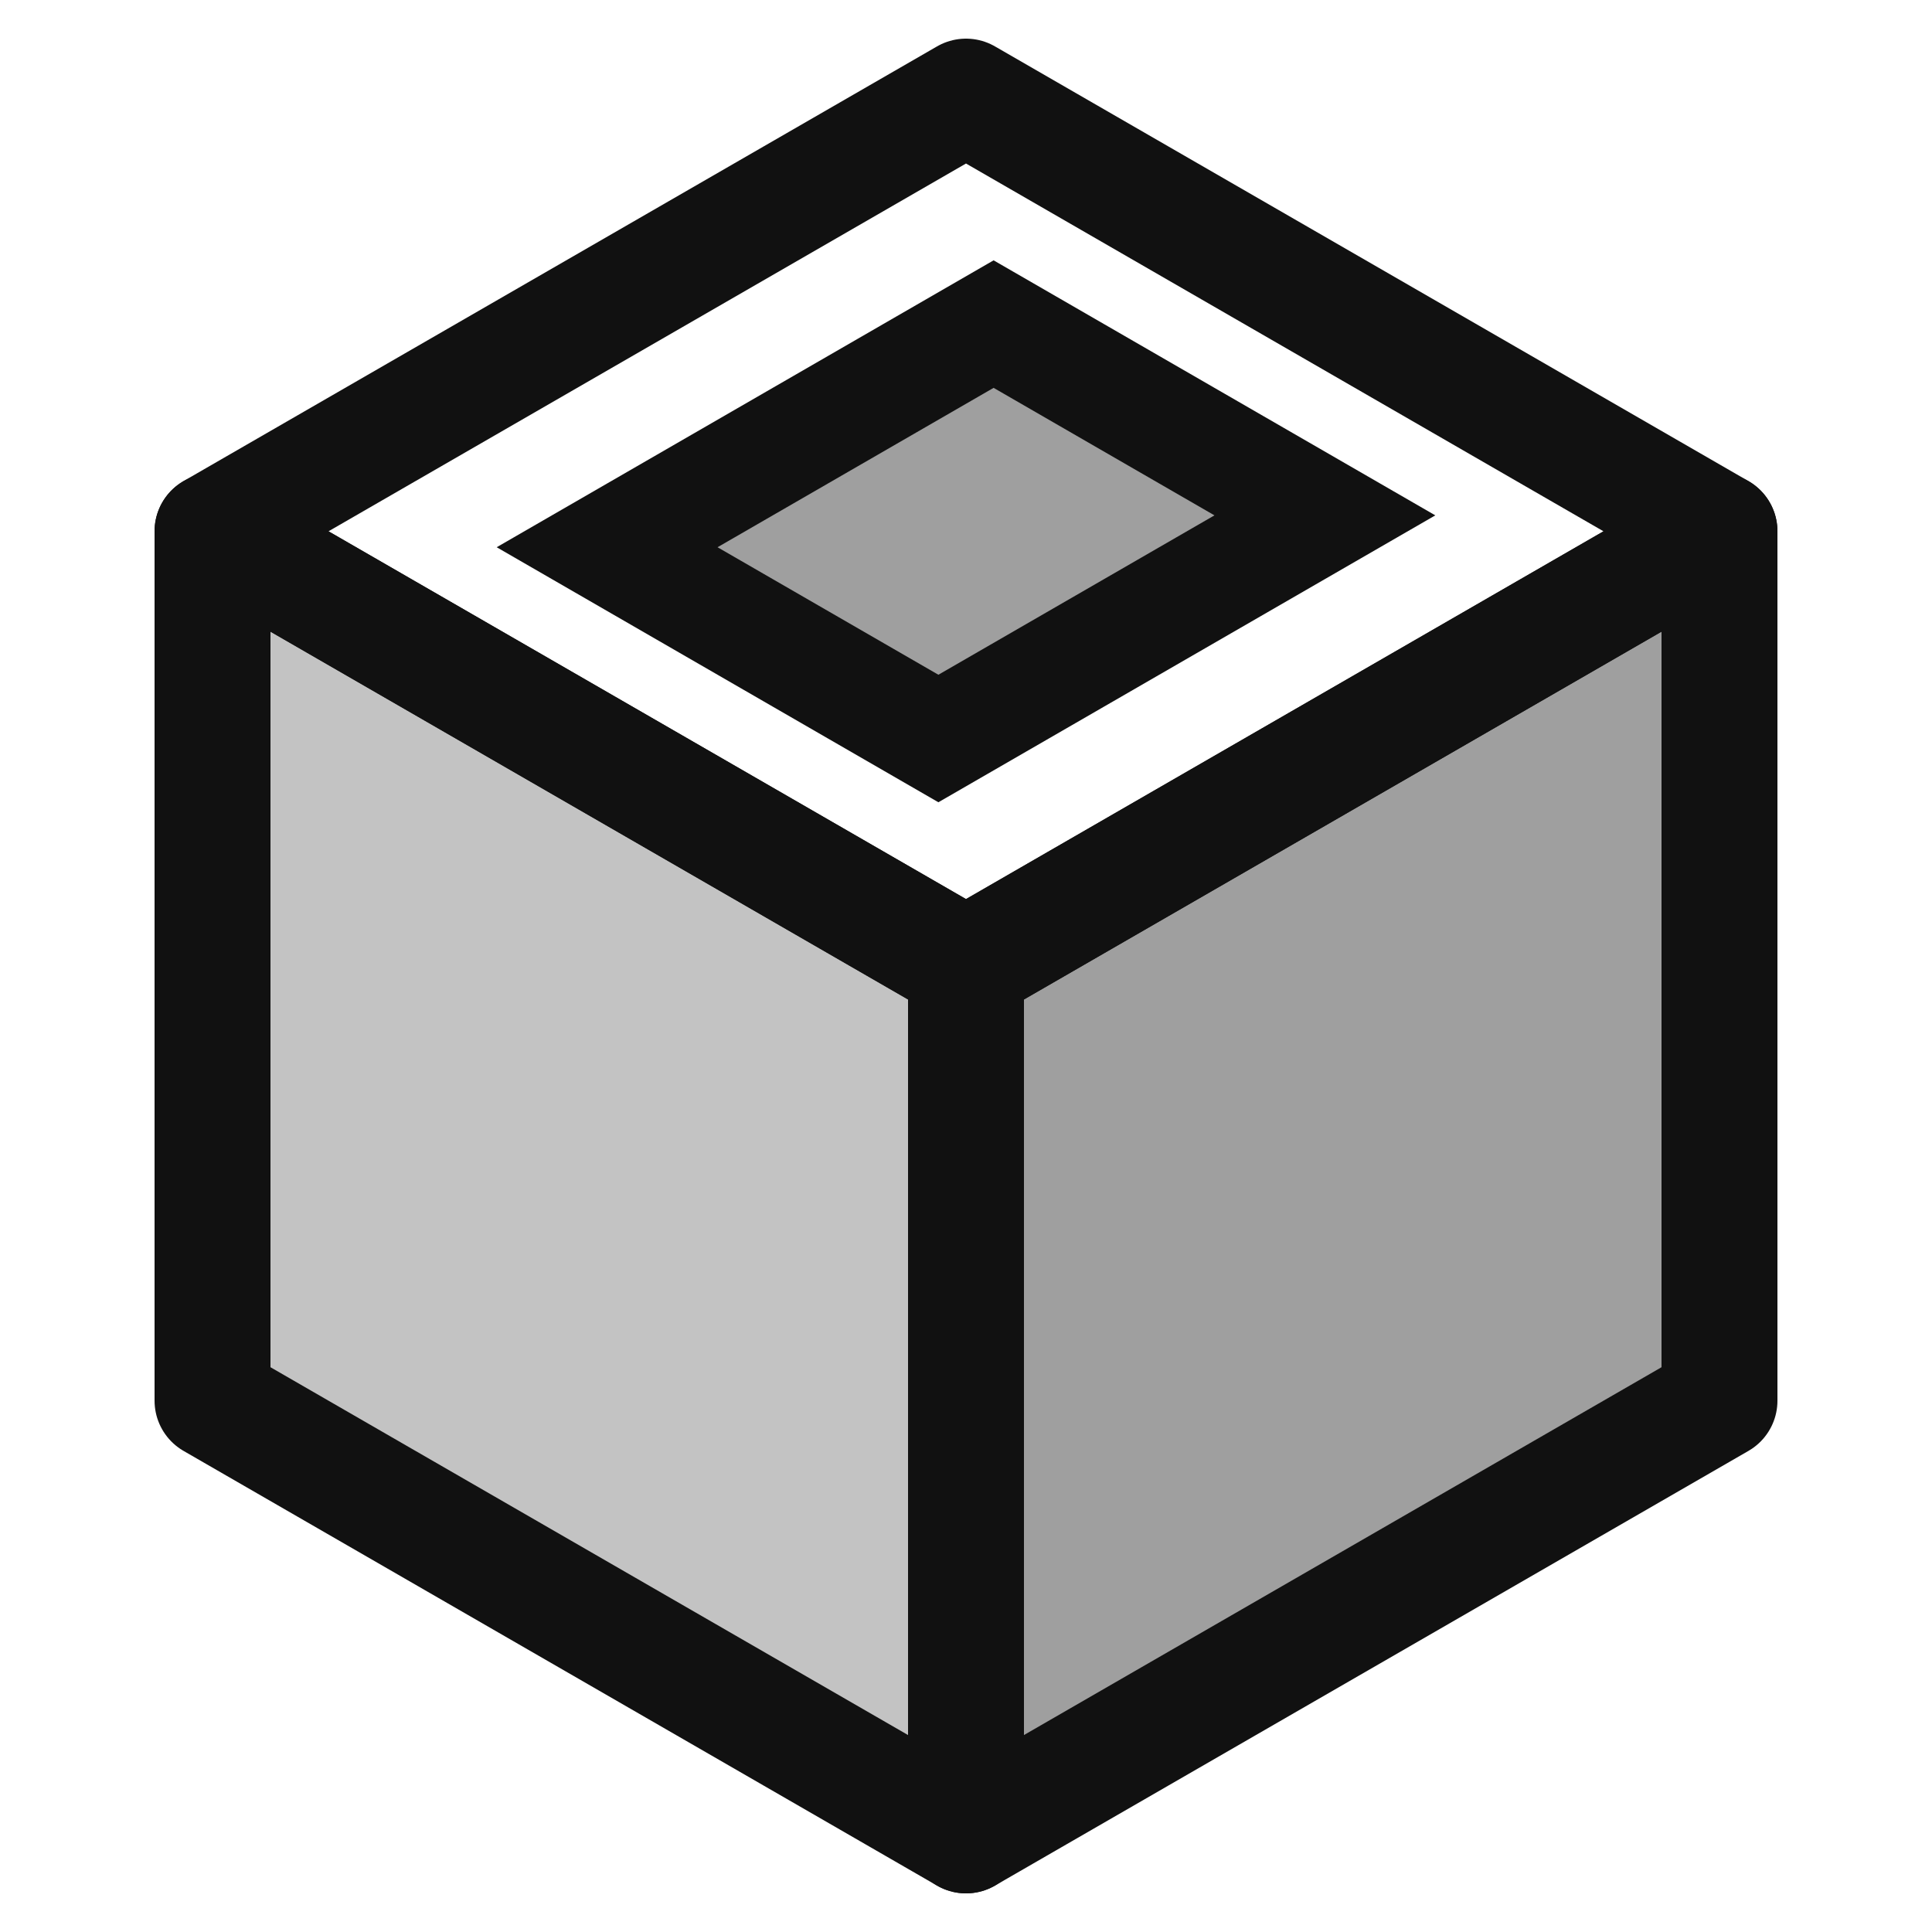
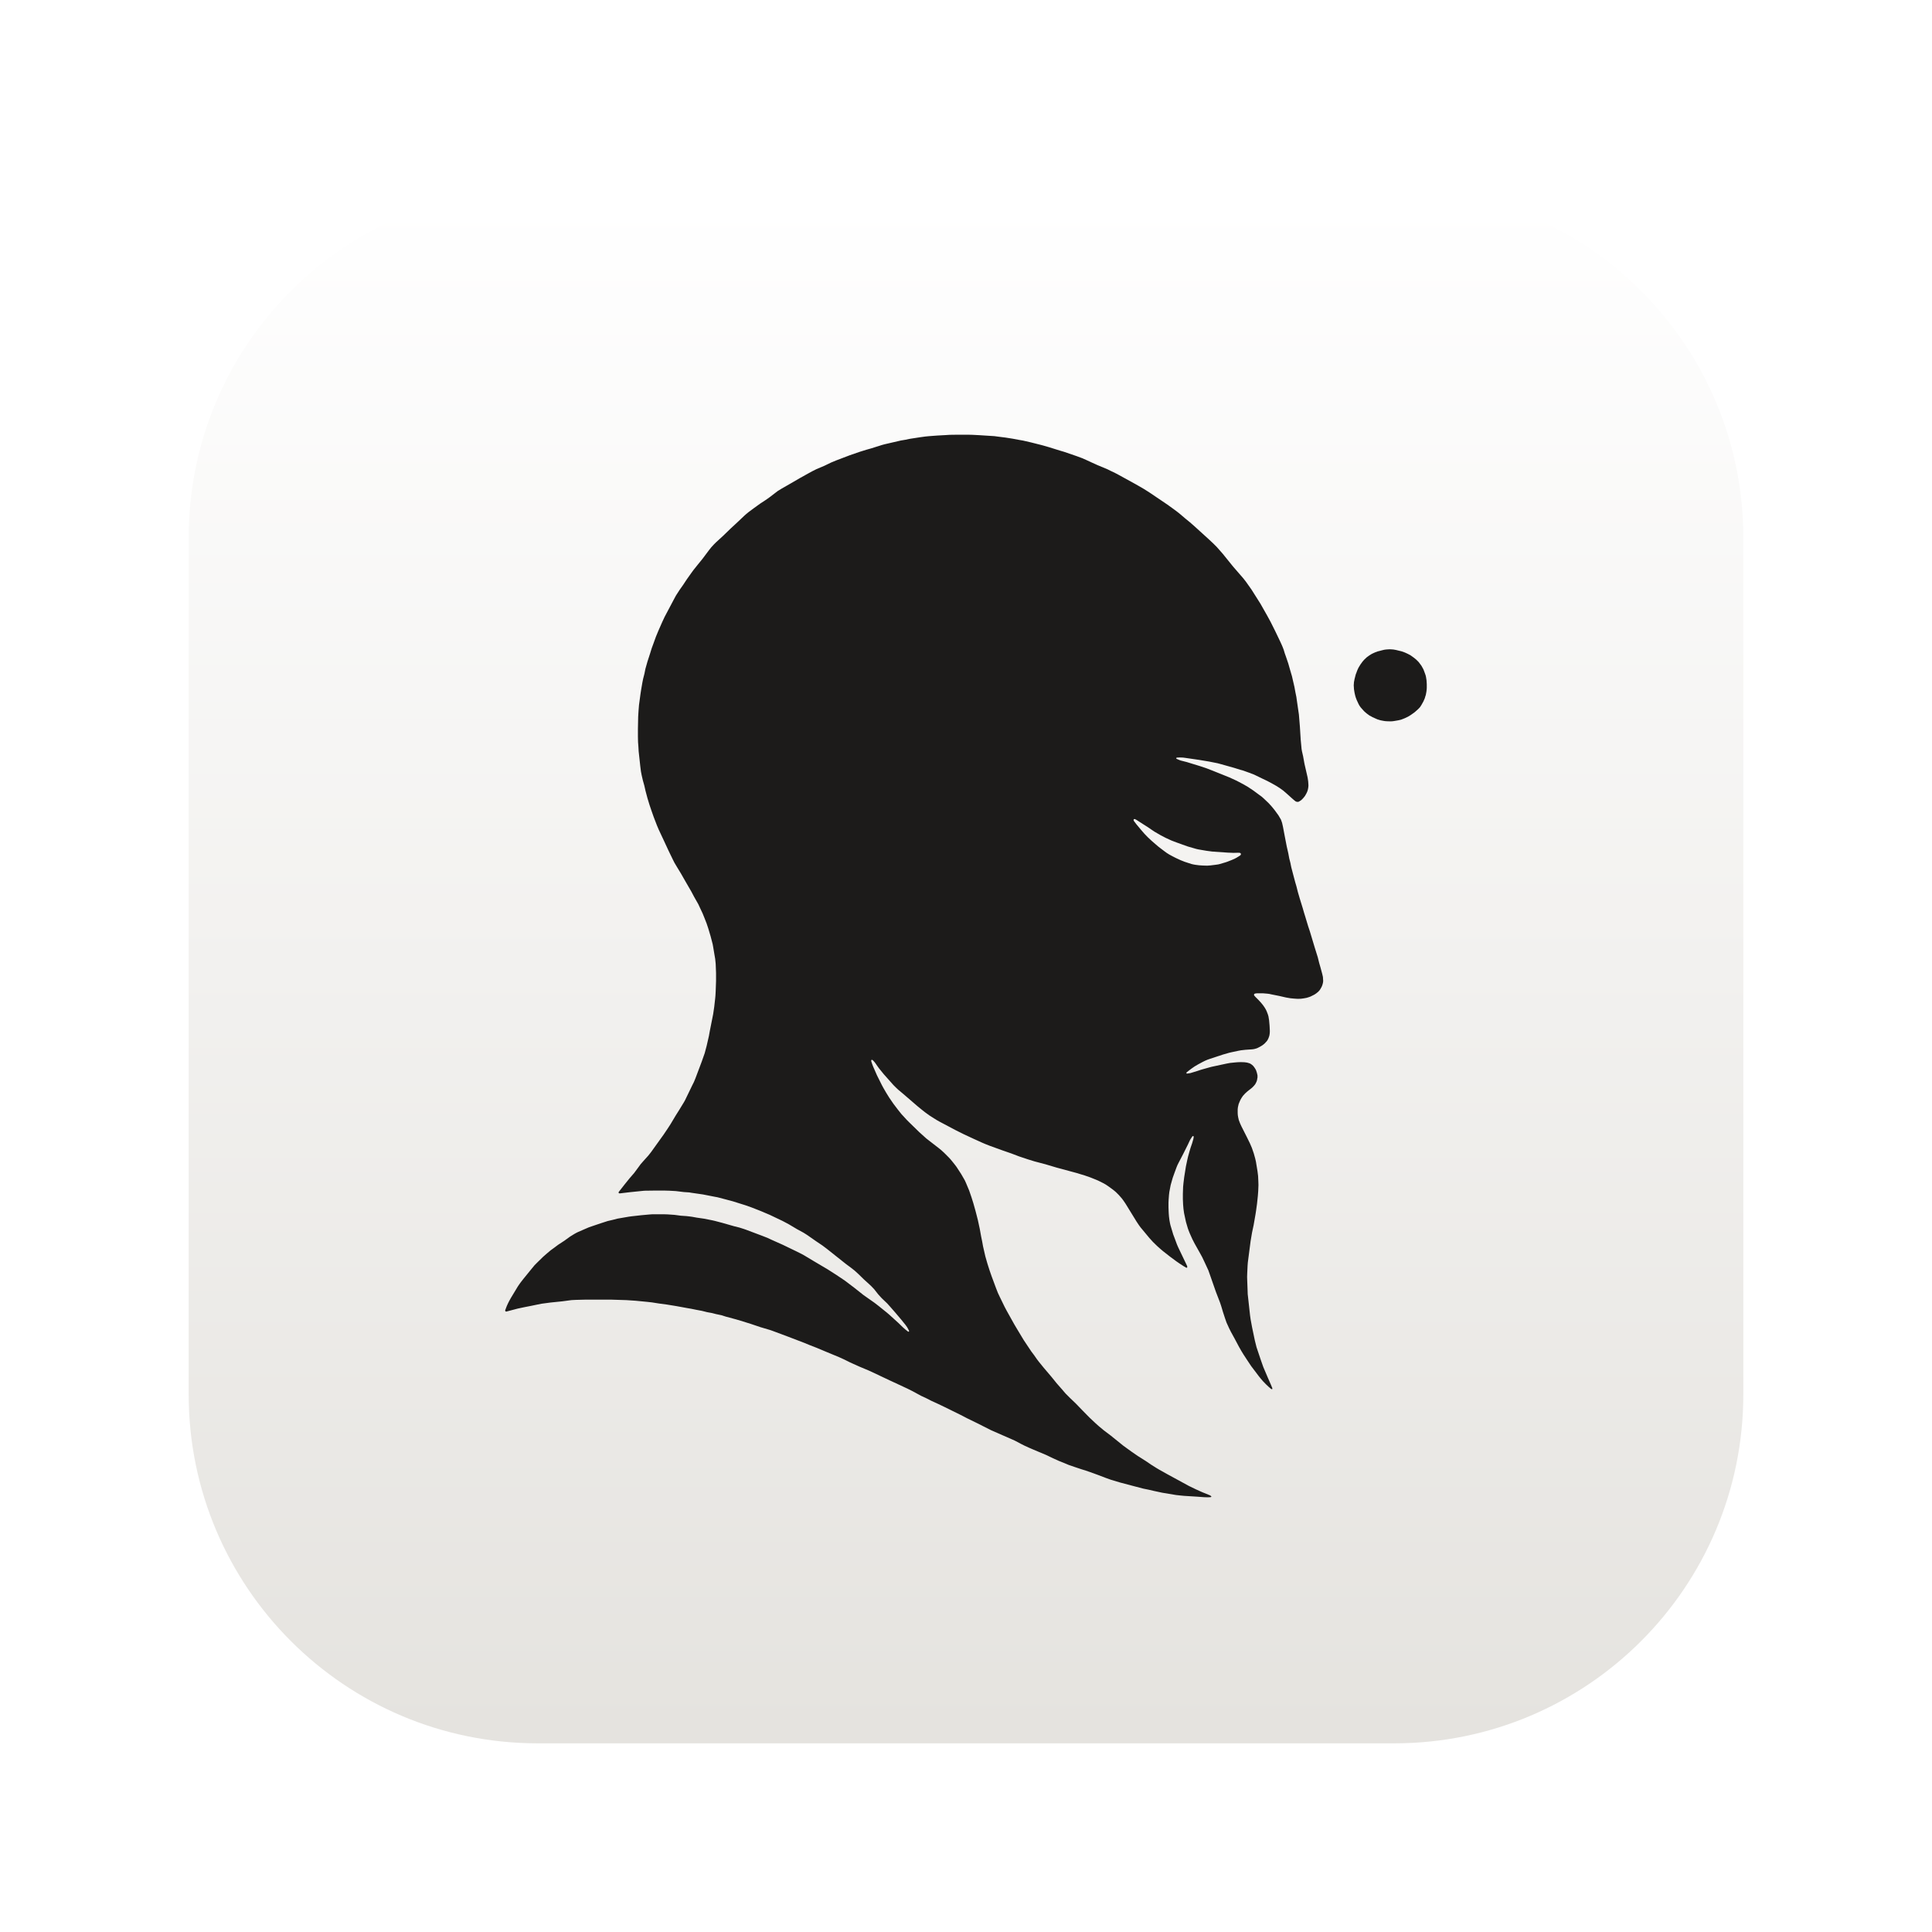
- <svg xmlns="http://www.w3.org/2000/svg" width="32" height="32" viewBox="0 0 32 32">
-   <style>
-     :root {
-       color: #111111;
-     }
- 
-     @media (prefers-color-scheme: dark) {
-       :root {
-         color: #f5f5f5;
-       }
-     }
-   </style>
-   <g transform="translate(16, 16) scale(0.48)">
-     <path d="M0 0 L-26 -15 L-26 15 L0 30 Z" fill="currentColor" fill-opacity="0.25" stroke="currentColor" stroke-width="4" stroke-linejoin="round" />
-     <path d="M0 0 L26 -15 L26 15 L0 30 Z" fill="currentColor" fill-opacity="0.4" stroke="currentColor" stroke-width="4" stroke-linejoin="round" />
-     <path d="M0 -30 L-26 -15 L0 0 L26 -15 Z" fill="none" stroke="currentColor" stroke-width="4" stroke-linejoin="round" />
-     <g transform="matrix(0.866, 0.5, -0.866, 0.5, 0, -15) scale(0.55)">
-       <rect x="-12" y="-14" width="24" height="28" fill="currentColor" fill-opacity="0.4" stroke="currentColor" stroke-width="8" />
-     </g>
+ <svg xmlns="http://www.w3.org/2000/svg" viewBox="0 0 1024 1024">
+   <defs>
+     <linearGradient id="bg" x1="0" y1="0" x2="0" y2="1">
+       <stop offset="0" stop-color="#FFFFFF" />
+       <stop offset="1" stop-color="#E5E3DF" />
+     </linearGradient>
+   </defs>
+   <rect x="100" y="100" width="824" height="824" rx="185" fill="url(#bg)" />
+   <g transform="translate(192.00 192.00) scale(6.4)">
+     <path fill="#1C1B1A" fill-rule="evenodd" d="M48.34 6.03L47.62 6.07L46.95 6.12L46.64 6.15L46.20 6.21L45.36 6.34L44.97 6.42L44.61 6.48L43.53 6.73L43.27 6.79L43.01 6.86L42.16 7.13L41.77 7.24L41.22 7.41L40.38 7.70L39.25 8.13L38.84 8.30L38.28 8.57L37.62 8.85L37.30 9.01L36.95 9.20L36.25 9.59L35.44 10.06L34.74 10.46L34.40 10.67L33.76 11.16L33.51 11.34L32.95 11.71L32.41 12.10L31.98 12.42L31.81 12.56L31.64 12.71L31.06 13.26L30.53 13.75L29.89 14.37L29.30 14.91L29.11 15.10L28.90 15.33L28.71 15.57L28.17 16.29L27.78 16.77L27.42 17.22L27.26 17.44L26.87 17.99L26.58 18.43L26.27 18.87L25.98 19.32L25.77 19.71L25.04 21.09L24.83 21.54L24.51 22.27L24.32 22.73L24.11 23.31L23.97 23.69L23.84 24.11L23.62 24.79L23.45 25.39L23.37 25.79L23.26 26.22L23.20 26.52L23.10 27.10L23.04 27.49L22.92 28.38L22.88 28.87L22.85 29.36L22.84 29.89L22.83 30.38L22.83 31.01L22.84 31.45L22.87 31.85L22.89 32.21L23.02 33.41L23.08 33.89L23.14 34.20L23.24 34.63L23.36 35.06L23.46 35.50L23.62 36.10L23.79 36.66L23.96 37.16L24.14 37.67L24.41 38.37L24.55 38.70L24.93 39.51L25.38 40.48L25.73 41.20L25.85 41.44L26.10 41.86L26.38 42.32L26.89 43.21L27.25 43.83L27.50 44.30L27.83 44.88L27.96 45.16L28.19 45.65L28.34 46.02L28.52 46.48L28.66 46.90L28.85 47.54L29.02 48.19L29.06 48.41L29.14 48.89L29.23 49.42L29.27 49.82L29.30 50.58L29.30 51.24L29.27 52.09L29.25 52.45L29.23 52.67L29.15 53.38L29.06 53.99L28.78 55.40L28.71 55.79L28.52 56.62L28.36 57.22L28.11 57.93L27.59 59.31L27.47 59.60L27.33 59.88L26.73 61.12L26.64 61.28L26.25 61.92L25.96 62.38L25.53 63.10L25.31 63.44L24.96 63.96L23.92 65.41L23.70 65.69L23.25 66.19L23.05 66.42L22.89 66.64L22.52 67.14L22.14 67.58L21.72 68.10L21.36 68.56L21.25 68.70L21.23 68.74L21.23 68.78L21.26 68.82L21.30 68.83L21.34 68.83L22.18 68.73L23.16 68.63L23.38 68.61L24.10 68.60L25.08 68.60L25.43 68.61L25.97 68.64L26.63 68.72L27.08 68.75L27.25 68.78L28.22 68.92L29.19 69.11L29.41 69.15L30.10 69.33L30.70 69.49L31.08 69.61L31.72 69.81L32.23 69.99L32.97 70.28L33.75 70.61L34.40 70.92L34.80 71.11L35.31 71.38L36.00 71.79L36.55 72.09L36.85 72.28L37.58 72.79L38.10 73.14L38.46 73.41L38.70 73.60L39.82 74.49L40.06 74.68L40.49 75.00L40.77 75.22L41.10 75.52L41.55 75.96L41.98 76.35L42.17 76.53L42.39 76.76L42.72 77.18L42.90 77.38L43.02 77.51L43.47 77.94L43.74 78.24L44.15 78.71L44.64 79.29L44.98 79.71L45.13 79.92L45.26 80.16L45.28 80.20L45.29 80.24L45.27 80.27L45.23 80.29L45.19 80.27L44.95 80.08L44.75 79.90L44.40 79.56L44.07 79.26L43.64 78.87L43.44 78.70L42.77 78.16L42.42 77.89L41.51 77.25L40.74 76.64L39.96 76.05L39.26 75.58L38.54 75.12L37.39 74.44L36.59 73.96L36.31 73.81L35.95 73.63L34.83 73.09L33.89 72.67L33.57 72.52L33.11 72.34L31.78 71.84L31.61 71.78L31.23 71.66L30.79 71.55L29.81 71.27L29.20 71.11L29.03 71.07L28.33 70.93L27.71 70.84L27.32 70.77L27.10 70.74L26.83 70.71L26.39 70.68L25.86 70.61L25.28 70.57L24.96 70.56L24.52 70.56L24.03 70.56L23.76 70.58L23.10 70.64L22.30 70.73L22.08 70.76L21.15 70.92L20.72 71.03L20.33 71.12L19.74 71.31L19.15 71.51L18.77 71.64L18.40 71.80L17.87 72.03L17.71 72.11L17.55 72.20L17.21 72.41L16.74 72.75L16.22 73.09L15.90 73.33L15.61 73.54L15.30 73.80L14.97 74.09L14.52 74.53L14.27 74.78L13.90 75.23L13.34 75.92L13.09 76.24L12.89 76.53L12.31 77.49L12.16 77.76L12.06 77.96L11.97 78.16L11.86 78.45L11.84 78.49L11.84 78.54L11.85 78.58L11.88 78.61L11.93 78.62L12.88 78.37L13.40 78.26L14.01 78.14L14.54 78.03L14.84 77.97L15.59 77.87L16.57 77.77L17.32 77.67L17.50 77.66L17.72 77.65L18.52 77.63L19.82 77.63L20.58 77.63L21.87 77.67L22.31 77.70L22.62 77.72L23.65 77.82L24.00 77.86L24.57 77.95L25.24 78.04L25.98 78.16L26.42 78.24L26.91 78.33L27.26 78.39L27.65 78.47L28.13 78.56L28.57 78.67L28.96 78.74L29.31 78.83L29.74 78.92L30.12 79.04L30.94 79.26L31.54 79.44L32.18 79.64L32.98 79.91L33.79 80.15L33.96 80.21L35.30 80.71L36.63 81.22L37.04 81.39L37.58 81.60L38.49 81.98L39.48 82.39L39.92 82.59L40.36 82.81L40.60 82.92L41.18 83.18L41.92 83.49L42.44 83.73L42.84 83.92L43.73 84.34L44.42 84.66L45.15 85.00L45.51 85.18L46.29 85.60L46.66 85.77L47.13 86.01L47.74 86.29L48.22 86.52L49.54 87.17L50.10 87.46L50.94 87.87L52.09 88.45L53.85 89.22L54.05 89.31L54.52 89.56L54.88 89.74L55.21 89.89L55.58 90.05L56.65 90.50L57.21 90.77L57.70 90.99L58.15 91.17L58.48 91.31L58.94 91.47L59.54 91.67L59.92 91.79L60.30 91.92L60.88 92.13L61.59 92.40L62.01 92.55L62.78 92.78L63.99 93.10L64.68 93.28L65.12 93.37L65.55 93.47L66.25 93.62L67.39 93.81L67.75 93.85L68.06 93.88L69.17 93.95L69.70 93.99L70.02 94.00L70.24 93.99L70.28 93.98L70.32 93.96L70.31 93.92L70.28 93.89L70.21 93.84L70.09 93.79L69.55 93.57L69.06 93.35L68.46 93.06L66.66 92.08L66.00 91.71L65.73 91.55L65.35 91.31L64.91 91.01L64.23 90.58L63.75 90.25L63.32 89.94L63.03 89.73L61.99 88.89L61.42 88.46L61.01 88.12L60.74 87.88L60.22 87.39L59.66 86.82L59.10 86.24L58.62 85.78L58.43 85.59L58.24 85.40L57.95 85.06L57.51 84.56L57.09 84.04L56.42 83.25L56.03 82.77L55.87 82.56L55.64 82.23L55.40 81.91L54.98 81.28L54.78 80.98L54.25 80.10L54.00 79.68L53.37 78.55L53.20 78.23L52.81 77.43L52.64 77.07L52.48 76.66L52.12 75.69L51.96 75.23L51.85 74.89L51.76 74.60L51.60 74.04L51.41 73.21L51.34 72.82L51.25 72.38L51.14 71.77L50.98 71.03L50.79 70.29L50.61 69.65L50.45 69.14L50.26 68.59L50.00 67.97L49.91 67.77L49.82 67.61L49.60 67.23L49.21 66.63L49.05 66.42L48.85 66.17L48.71 66.00L48.56 65.84L48.18 65.46L47.95 65.25L47.74 65.08L46.72 64.29L46.52 64.11L46.12 63.75L45.29 62.94L45.10 62.75L44.65 62.26L44.37 61.91L43.99 61.41L43.64 60.90L43.38 60.48L43.16 60.10L43.03 59.86L42.63 59.06L42.31 58.33L42.23 58.12L42.16 57.91L42.15 57.87L42.15 57.82L42.17 57.78L42.21 57.77L42.25 57.78L42.32 57.84L42.41 57.94L42.49 58.04L42.67 58.30L42.80 58.48L43.19 58.96L43.99 59.86L44.18 60.05L44.38 60.24L44.55 60.38L45.02 60.78L45.97 61.60L46.35 61.91L46.63 62.13L46.99 62.39L47.56 62.75L47.79 62.88L49.13 63.59L49.77 63.91L50.54 64.27L51.31 64.62L51.59 64.74L51.97 64.89L53.02 65.27L53.77 65.53L54.40 65.77L55.12 66.01L55.67 66.18L56.58 66.42L57.52 66.70L59.15 67.14L59.84 67.35L60.30 67.51L60.75 67.69L60.96 67.78L61.20 67.90L61.40 68.00L61.59 68.11L61.81 68.26L62.10 68.47L62.28 68.61L62.41 68.72L62.66 68.97L62.81 69.14L62.93 69.28L63.06 69.46L63.21 69.68L64.12 71.16L64.32 71.46L64.45 71.64L64.65 71.88L65.19 72.53L65.49 72.86L65.84 73.20L66.11 73.44L66.31 73.61L66.91 74.08L67.41 74.45L67.67 74.63L68.04 74.87L68.23 74.98L68.28 74.99L68.32 74.97L68.32 74.92L68.32 74.88L68.31 74.84L68.23 74.67L67.56 73.27L67.47 73.06L67.27 72.52L67.16 72.23L66.93 71.46L66.89 71.28L66.85 71.06L66.81 70.75L66.79 70.49L66.78 70.27L66.77 70.00L66.77 69.60L66.78 69.37L66.81 68.97L66.84 68.71L66.90 68.40L66.95 68.14L67.06 67.75L67.12 67.54L67.27 67.12L67.44 66.66L67.51 66.49L67.61 66.29L67.98 65.58L68.38 64.78L68.51 64.50L68.57 64.38L68.64 64.27L68.74 64.12L68.77 64.09L68.81 64.08L68.85 64.11L68.86 64.16L68.85 64.20L68.83 64.33L68.79 64.46L68.73 64.67L68.60 65.05L68.51 65.35L68.39 65.78L68.33 66.04L68.21 66.61L68.07 67.49L68.01 67.98L67.98 68.29L67.96 68.87L67.96 69.31L67.98 69.76L68.01 70.11L68.06 70.47L68.18 71.03L68.22 71.21L68.37 71.72L68.43 71.89L68.53 72.14L68.75 72.63L68.93 72.98L69.39 73.80L69.56 74.11L69.75 74.51L70.07 75.20L70.25 75.71L70.69 76.97L71.04 77.88L71.14 78.18L71.28 78.65L71.46 79.20L71.58 79.54L71.69 79.78L71.78 79.98L71.94 80.30L72.22 80.81L72.62 81.56L72.82 81.91L72.98 82.17L73.30 82.66L73.62 83.14L73.81 83.39L74.24 83.96L74.41 84.17L74.58 84.37L74.83 84.63L75.05 84.84L75.26 85.02L75.30 85.04L75.34 85.05L75.37 85.02L75.37 84.98L75.36 84.94L75.24 84.65L74.99 84.08L74.62 83.21L74.43 82.67L74.06 81.57L73.92 81.01L73.69 79.91L73.57 79.26L73.52 78.90L73.37 77.53L73.33 77.17L73.32 76.86L73.29 76.06L73.28 75.75L73.29 75.44L73.32 74.81L73.34 74.55L73.57 72.78L73.69 72.07L73.82 71.46L73.98 70.54L74.02 70.28L74.10 69.70L74.17 69.04L74.20 68.64L74.22 68.14L74.21 67.83L74.20 67.61L74.19 67.39L74.14 66.99L74.01 66.20L73.95 65.94L73.83 65.51L73.67 65.05L73.51 64.68L73.27 64.19L72.81 63.28L72.70 63.04L72.65 62.91L72.59 62.75L72.54 62.53L72.51 62.35L72.50 62.18L72.50 62.00L72.50 61.86L72.52 61.69L72.55 61.56L72.58 61.43L72.65 61.26L72.72 61.10L72.81 60.94L72.93 60.76L73.02 60.66L73.11 60.56L73.31 60.38L73.69 60.08L73.82 59.95L73.93 59.82L73.98 59.74L74.02 59.66L74.06 59.58L74.10 59.46L74.12 59.33L74.14 59.24L74.14 59.15L74.14 59.06L74.12 58.97L74.09 58.84L74.05 58.72L74.02 58.63L73.96 58.52L73.91 58.44L73.83 58.33L73.78 58.27L73.68 58.18L73.61 58.13L73.53 58.08L73.45 58.05L73.28 58.00L73.06 57.97L72.74 57.96L72.48 57.97L72.25 57.99L71.86 58.03L71.59 58.08L70.33 58.35L70.11 58.41L69.47 58.59L69.17 58.69L68.58 58.87L68.44 58.89L68.31 58.91L68.27 58.90L68.25 58.87L68.26 58.83L68.28 58.80L68.46 58.66L68.67 58.50L68.93 58.32L69.20 58.16L69.59 57.95L69.79 57.85L70.00 57.76L70.20 57.69L71.26 57.34L71.78 57.19L71.95 57.15L72.56 57.02L72.78 56.98L73.14 56.94L73.71 56.90L73.85 56.88L73.97 56.85L74.10 56.81L74.22 56.75L74.34 56.69L74.46 56.62L74.57 56.55L74.67 56.47L74.77 56.38L74.83 56.31L74.89 56.25L74.97 56.14L75.05 55.98L75.11 55.81L75.13 55.73L75.15 55.60L75.16 55.46L75.16 55.33L75.14 54.93L75.10 54.49L75.07 54.31L75.05 54.18L75.00 54.01L74.92 53.80L74.85 53.64L74.76 53.48L74.61 53.26L74.44 53.05L74.23 52.82L73.98 52.57L73.89 52.47L73.86 52.43L73.85 52.39L73.86 52.35L73.88 52.31L73.92 52.29L73.96 52.28L74.09 52.26L74.27 52.26L74.58 52.26L74.94 52.29L75.11 52.31L75.29 52.35L75.59 52.41L75.94 52.48L76.51 52.61L76.86 52.67L77.17 52.70L77.48 52.72L77.75 52.71L77.97 52.68L78.19 52.64L78.36 52.59L78.53 52.53L78.69 52.45L78.85 52.37L79.00 52.27L79.10 52.19L79.20 52.10L79.29 52.00L79.36 51.89L79.45 51.73L79.50 51.61L79.54 51.48L79.57 51.35L79.58 51.22L79.57 51.09L79.56 50.91L79.53 50.78L79.50 50.65L79.36 50.13L79.25 49.75L79.13 49.27L78.88 48.47L78.48 47.14L78.34 46.72L78.08 45.86L77.99 45.57L77.89 45.22L77.64 44.41L77.48 43.86L77.37 43.42L77.27 43.08L77.11 42.48L76.94 41.83L76.86 41.44L76.77 41.09L76.69 40.66L76.56 40.09L76.39 39.21L76.25 38.47L76.18 38.16L76.14 38.04L76.08 37.87L75.99 37.72L75.88 37.53L75.59 37.13L75.39 36.88L75.28 36.75L75.04 36.49L74.65 36.12L74.48 35.97L74.30 35.84L73.80 35.47L73.35 35.17L72.97 34.95L72.42 34.66L71.81 34.38L70.44 33.83L69.90 33.62L69.39 33.45L68.28 33.11L67.77 32.98L67.64 32.93L67.48 32.86L67.44 32.84L67.41 32.81L67.41 32.78L67.44 32.75L67.49 32.74L67.71 32.73L67.98 32.74L68.20 32.77L68.82 32.86L69.30 32.93L70.14 33.07L70.84 33.21L71.10 33.28L72.17 33.58L72.72 33.75L72.94 33.81L73.44 33.99L73.65 34.07L73.86 34.15L74.54 34.48L74.94 34.67L75.30 34.86L75.69 35.08L75.99 35.27L76.28 35.48L76.58 35.74L76.98 36.10L77.21 36.30L77.32 36.38L77.40 36.40L77.48 36.41L77.56 36.39L77.63 36.35L77.74 36.28L77.84 36.19L77.96 36.06L78.07 35.92L78.14 35.80L78.20 35.69L78.26 35.56L78.30 35.44L78.33 35.31L78.35 35.18L78.36 35.04L78.34 34.73L78.31 34.51L78.28 34.34L78.03 33.25L77.92 32.64L77.82 32.20L77.79 32.02L77.77 31.80L77.72 31.27L77.65 30.16L77.57 29.18L77.39 27.94L77.36 27.72L77.28 27.33L77.20 26.89L77.04 26.20L77.00 26.02L76.85 25.51L76.69 24.95L76.49 24.36L76.40 24.11L76.31 23.81L76.23 23.60L76.14 23.39L76.05 23.19L75.61 22.27L75.23 21.51L74.93 20.96L74.38 19.99L73.64 18.82L73.18 18.17L72.96 17.89L72.11 16.91L71.27 15.87L70.77 15.30L70.49 15.02L70.16 14.71L69.60 14.20L69.17 13.81L68.94 13.60L68.54 13.25L68.16 12.94L67.75 12.59L67.54 12.42L67.22 12.18L66.68 11.79L65.94 11.29L65.20 10.79L64.71 10.48L64.05 10.10L62.65 9.33L62.29 9.14L62.01 9.01L61.73 8.87L60.87 8.51L60.34 8.27L59.93 8.08L59.61 7.94L59.15 7.77L58.13 7.42L57.79 7.32L57.50 7.23L56.86 7.03L56.26 6.86L55.39 6.64L54.74 6.49L54.34 6.42L53.86 6.33L53.29 6.24L52.58 6.15L52.36 6.12L51.11 6.04L50.53 6.01L50.13 6.00L49.38 6.00L48.66 6.01ZM84.78 23.79L84.64 23.81L84.51 23.84L84.08 23.95L83.87 24.03L83.63 24.14L83.51 24.21L83.40 24.28L83.18 24.44L82.99 24.62L82.84 24.79L82.66 25.04L82.52 25.27L82.46 25.39L82.39 25.55L82.33 25.72L82.28 25.84L82.18 26.23L82.13 26.49L82.12 26.63L82.11 26.76L82.12 26.89L82.13 27.07L82.15 27.20L82.18 27.38L82.23 27.60L82.28 27.77L82.36 27.98L82.49 28.26L82.55 28.38L82.62 28.49L82.70 28.60L82.79 28.70L82.97 28.90L83.07 28.99L83.20 29.10L83.42 29.26L83.54 29.32L83.66 29.39L84.06 29.57L84.19 29.61L84.32 29.65L84.58 29.70L84.71 29.72L84.84 29.73L85.16 29.74L85.33 29.73L85.47 29.71L85.82 29.65L86.03 29.60L86.16 29.55L86.36 29.47L86.61 29.35L86.76 29.26L86.91 29.16L87.16 28.98L87.43 28.74L87.52 28.65L87.61 28.55L87.73 28.36L87.88 28.09L87.99 27.84L88.04 27.67L88.08 27.55L88.13 27.28L88.15 27.11L88.16 26.97L88.16 26.66L88.14 26.35L88.10 26.09L88.07 25.95L88.03 25.83L87.92 25.53L87.87 25.41L87.78 25.25L87.72 25.14L87.64 25.03L87.48 24.82L87.29 24.63L87.08 24.46L86.83 24.28L86.59 24.15L86.35 24.04L86.10 23.95L85.62 23.83L85.40 23.79L85.27 23.78L85.09 23.77L84.91 23.78ZM63.90 37.84L63.95 37.83L63.99 37.83L64.15 37.92L64.63 38.23L65.01 38.47L65.60 38.87L66.10 39.16L66.54 39.39L66.78 39.50L67.02 39.61L67.44 39.77L68.36 40.10L68.88 40.25L69.05 40.30L69.22 40.34L69.92 40.46L70.15 40.49L70.37 40.52L71.66 40.61L72.15 40.63L72.59 40.62L72.68 40.63L72.72 40.65L72.75 40.68L72.77 40.72L72.76 40.77L72.74 40.81L72.71 40.84L72.60 40.91L72.41 41.03L72.22 41.13L72.01 41.22L71.68 41.35L71.51 41.41L71.00 41.56L70.87 41.59L70.65 41.62L70.25 41.67L69.98 41.69L69.63 41.68L69.31 41.66L69.00 41.62L68.83 41.59L68.66 41.55L68.11 41.37L67.78 41.24L67.41 41.07L67.09 40.91L66.82 40.76L66.63 40.64L66.45 40.51L65.95 40.13L65.68 39.90L65.38 39.64L65.05 39.33L64.77 39.04L64.51 38.74L64.11 38.26L63.92 38.01L63.90 37.98L63.88 37.93L63.88 37.89Z" />
  </g>
</svg>
